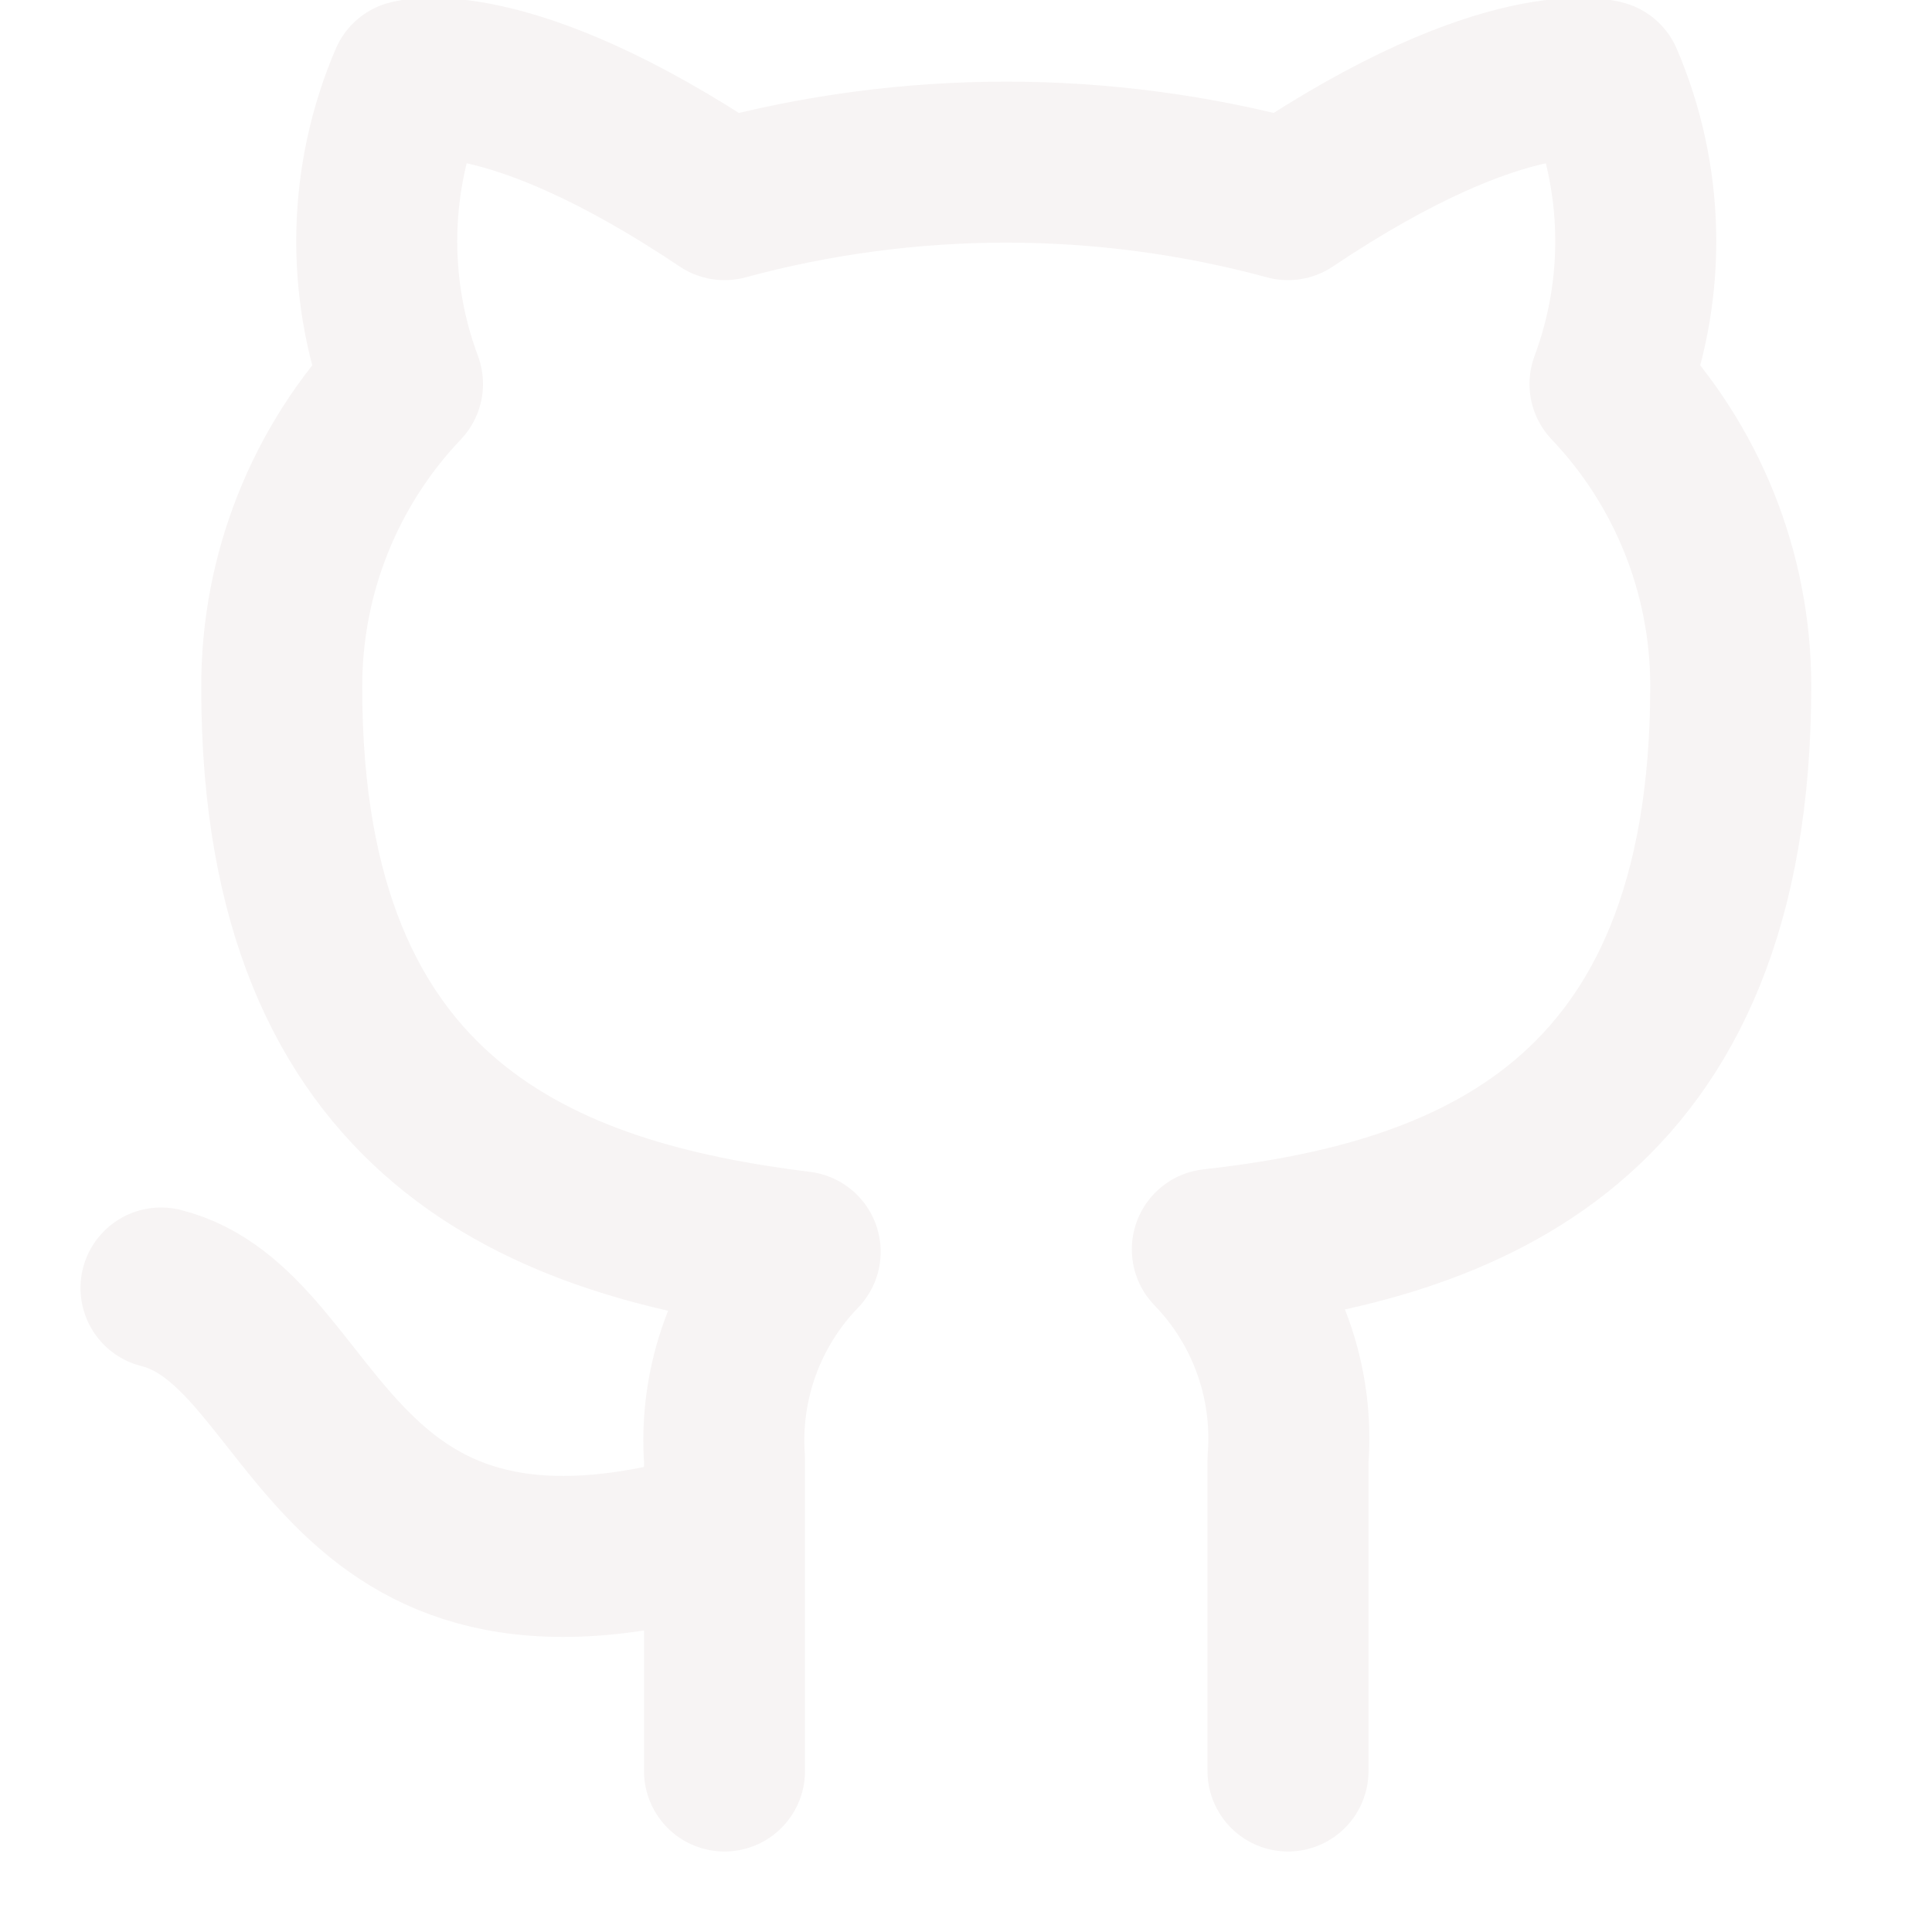
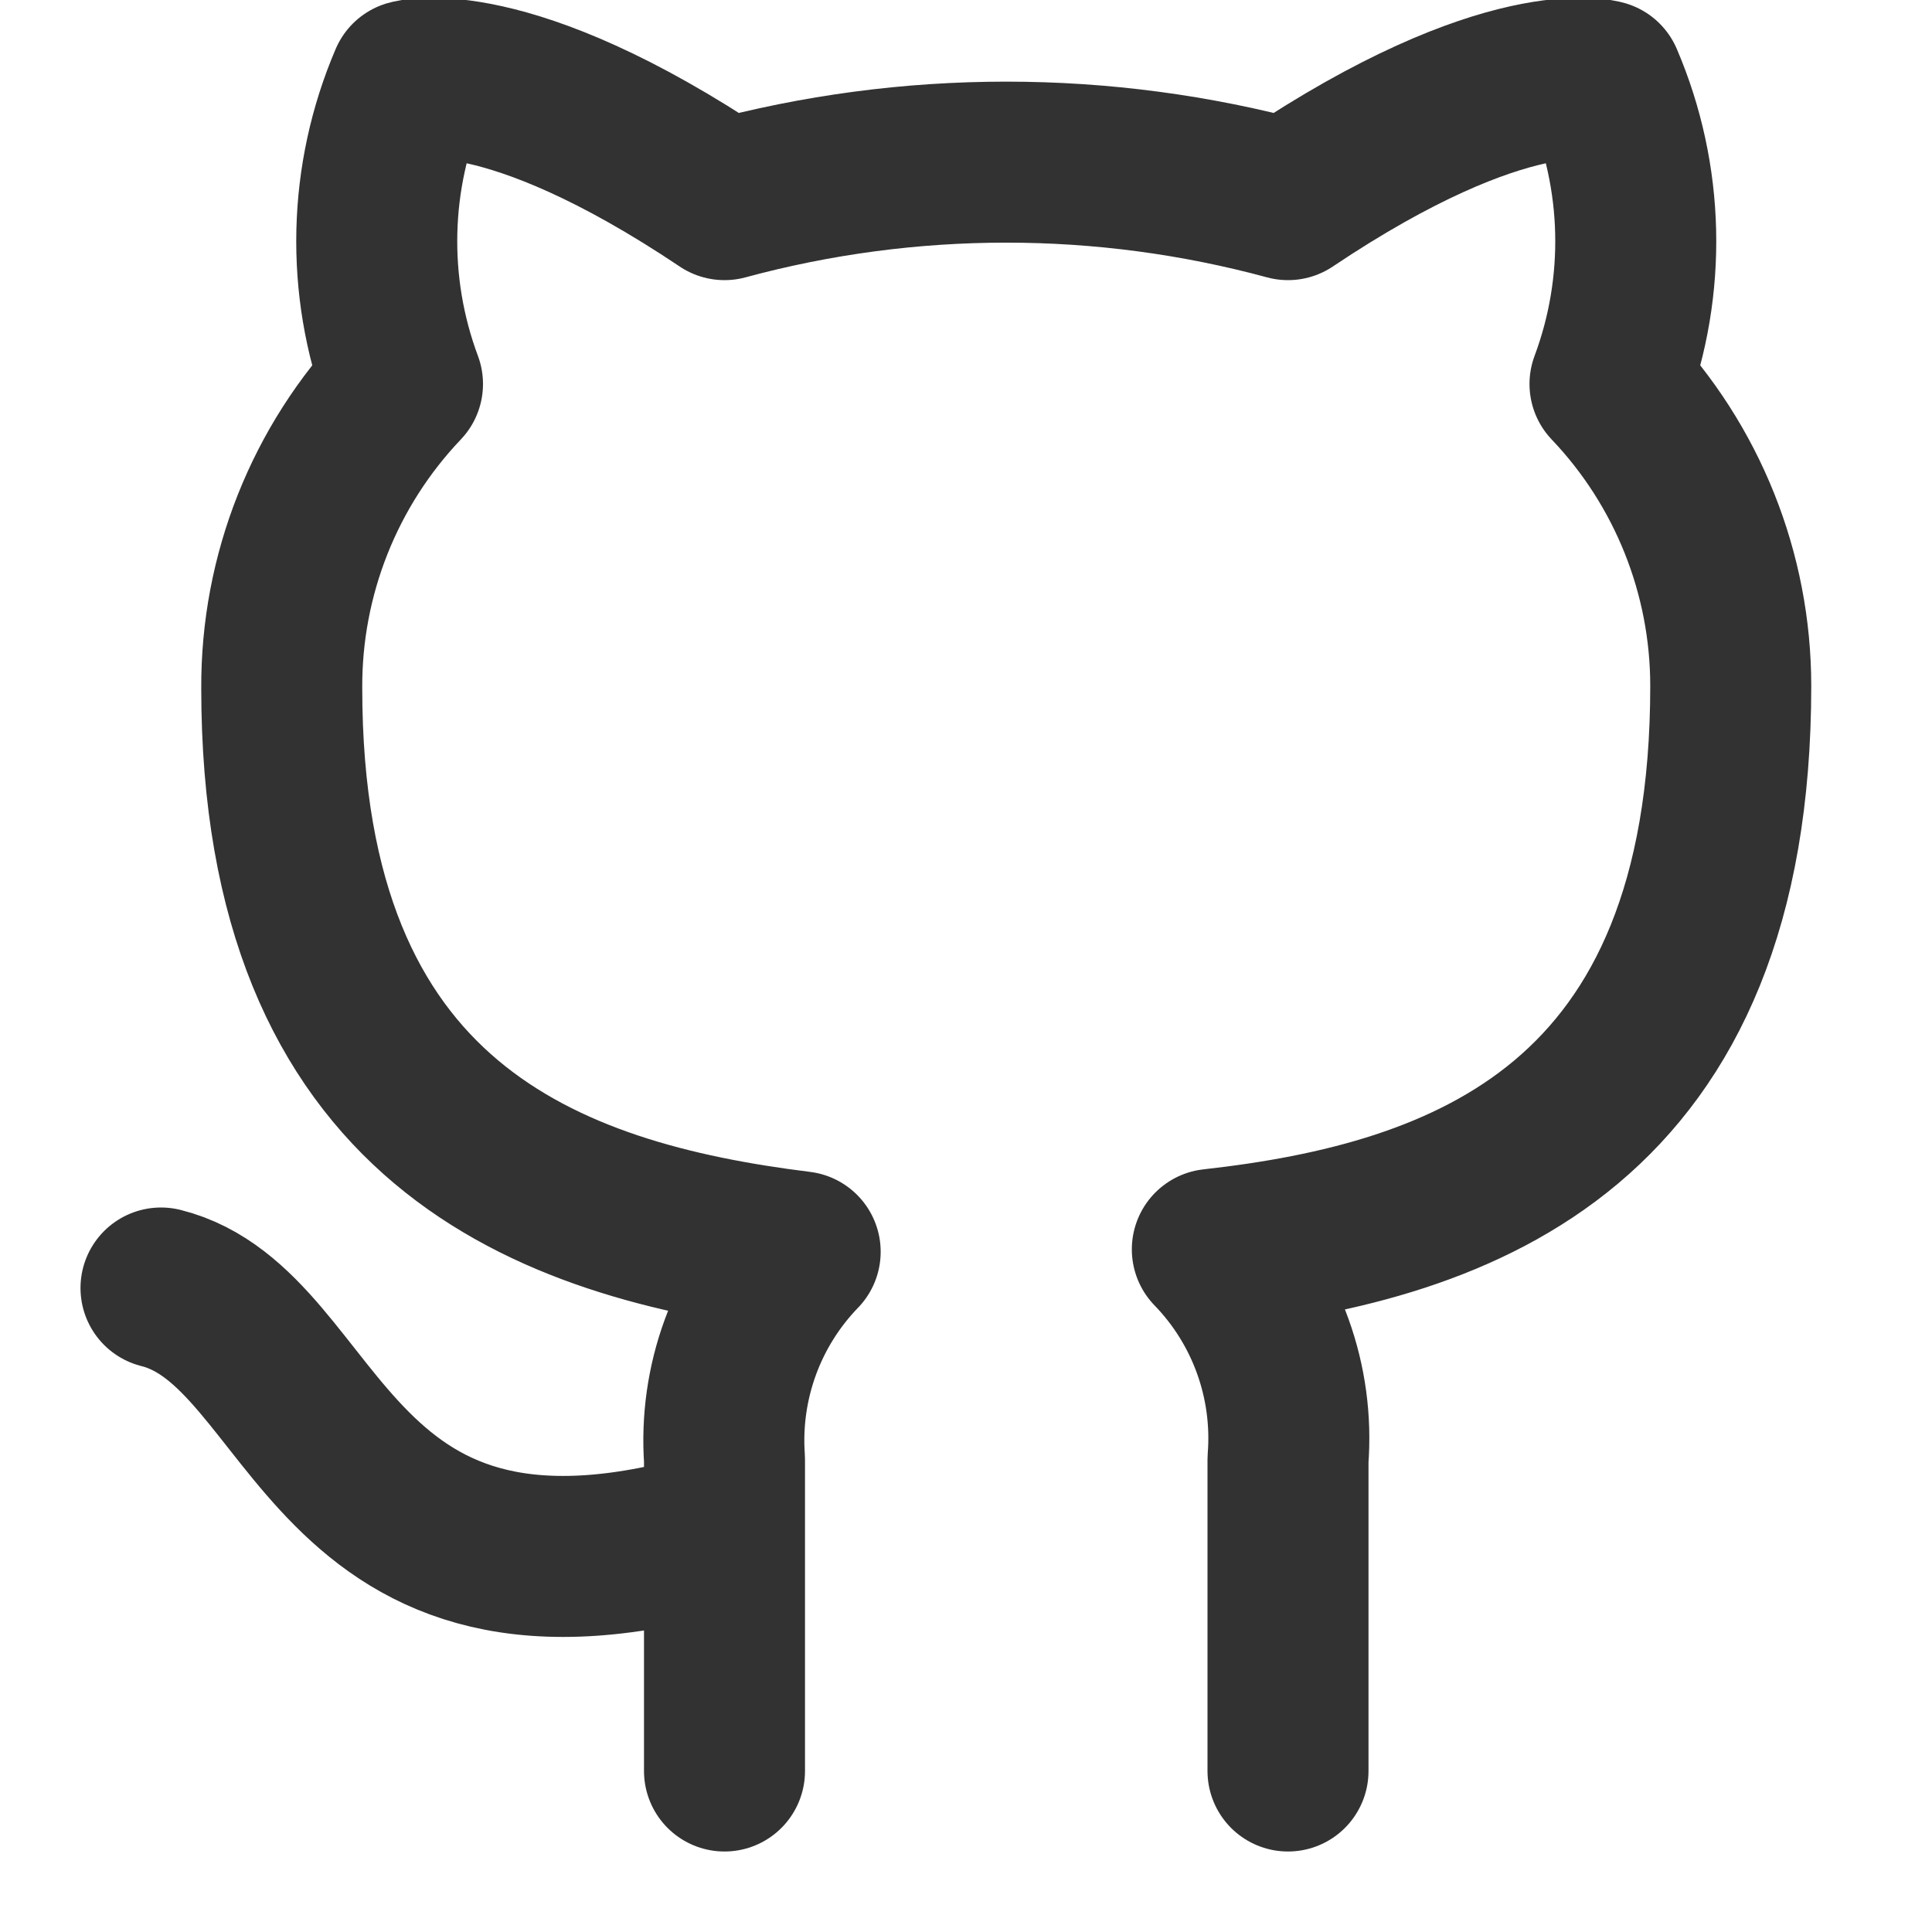
<svg xmlns="http://www.w3.org/2000/svg" width="24" height="24" viewBox="0 0 24 24">
-   <path d="M9 19c-5 1.5-5-2.5-7-3m14 6v-3.87a3.37 3.37 0 0 0-.94-2.61c3.14-.35 6.44-1.54 6.44-7A5.44 5.44 0 0 0 20 4.77 5.07 5.07 0 0 0 19.91 1S18.73.65 16 2.48a13.38 13.38 0 0 0-7 0C6.27.65 5.09 1 5.09 1A5.07 5.07 0 0 0 5 4.77a5.44 5.44 0 0 0-1.5 3.78c0 5.42 3.3 6.61 6.44 7A3.37 3.37 0 0 0 9 18.13V22" fill="none" stroke="#f7f4f4" stroke-linecap="round" stroke-linejoin="round" stroke-width="2" />
+   <path d="M9 19c-5 1.5-5-2.5-7-3m14 6v-3.87a3.37 3.37 0 0 0-.94-2.61c3.14-.35 6.44-1.54 6.44-7A5.44 5.44 0 0 0 20 4.77 5.07 5.07 0 0 0 19.91 1S18.73.65 16 2.48a13.38 13.38 0 0 0-7 0C6.27.65 5.09 1 5.09 1A5.07 5.07 0 0 0 5 4.77a5.44 5.44 0 0 0-1.5 3.78c0 5.42 3.3 6.61 6.44 7A3.37 3.37 0 0 0 9 18.13V22" fill="none" stroke="#323232" stroke-linecap="round" stroke-linejoin="round" stroke-width="2" />
</svg>
